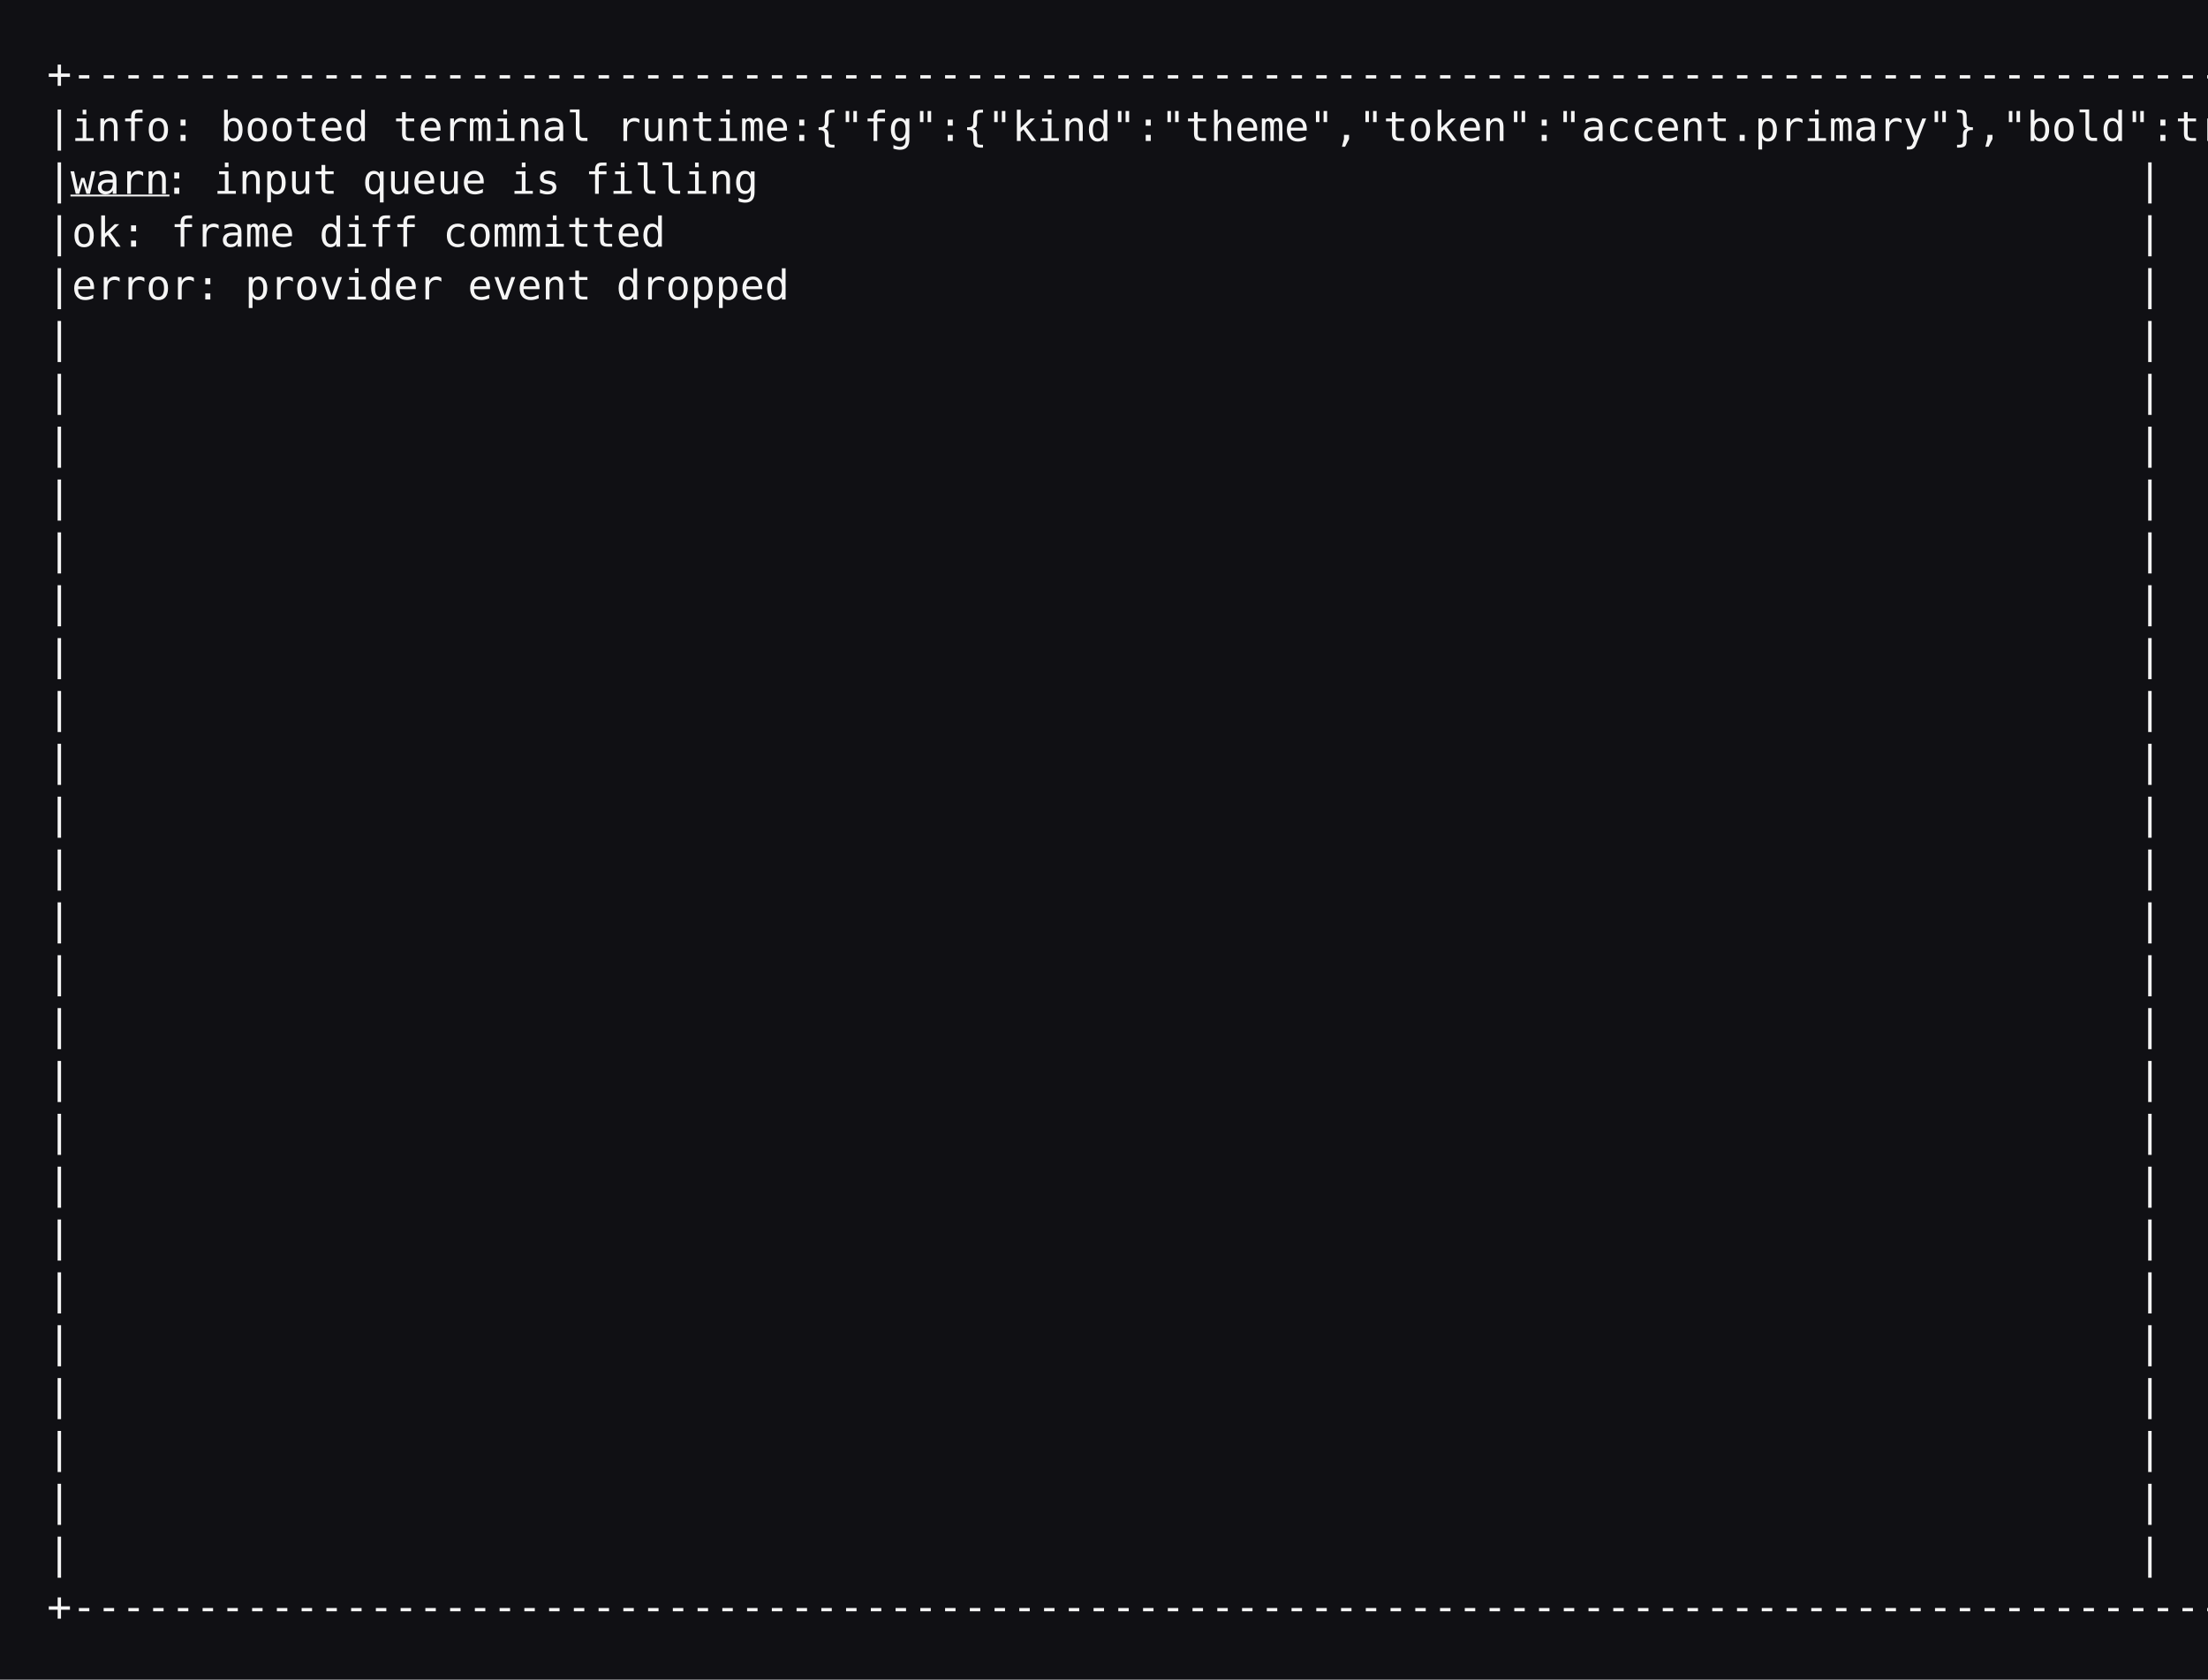
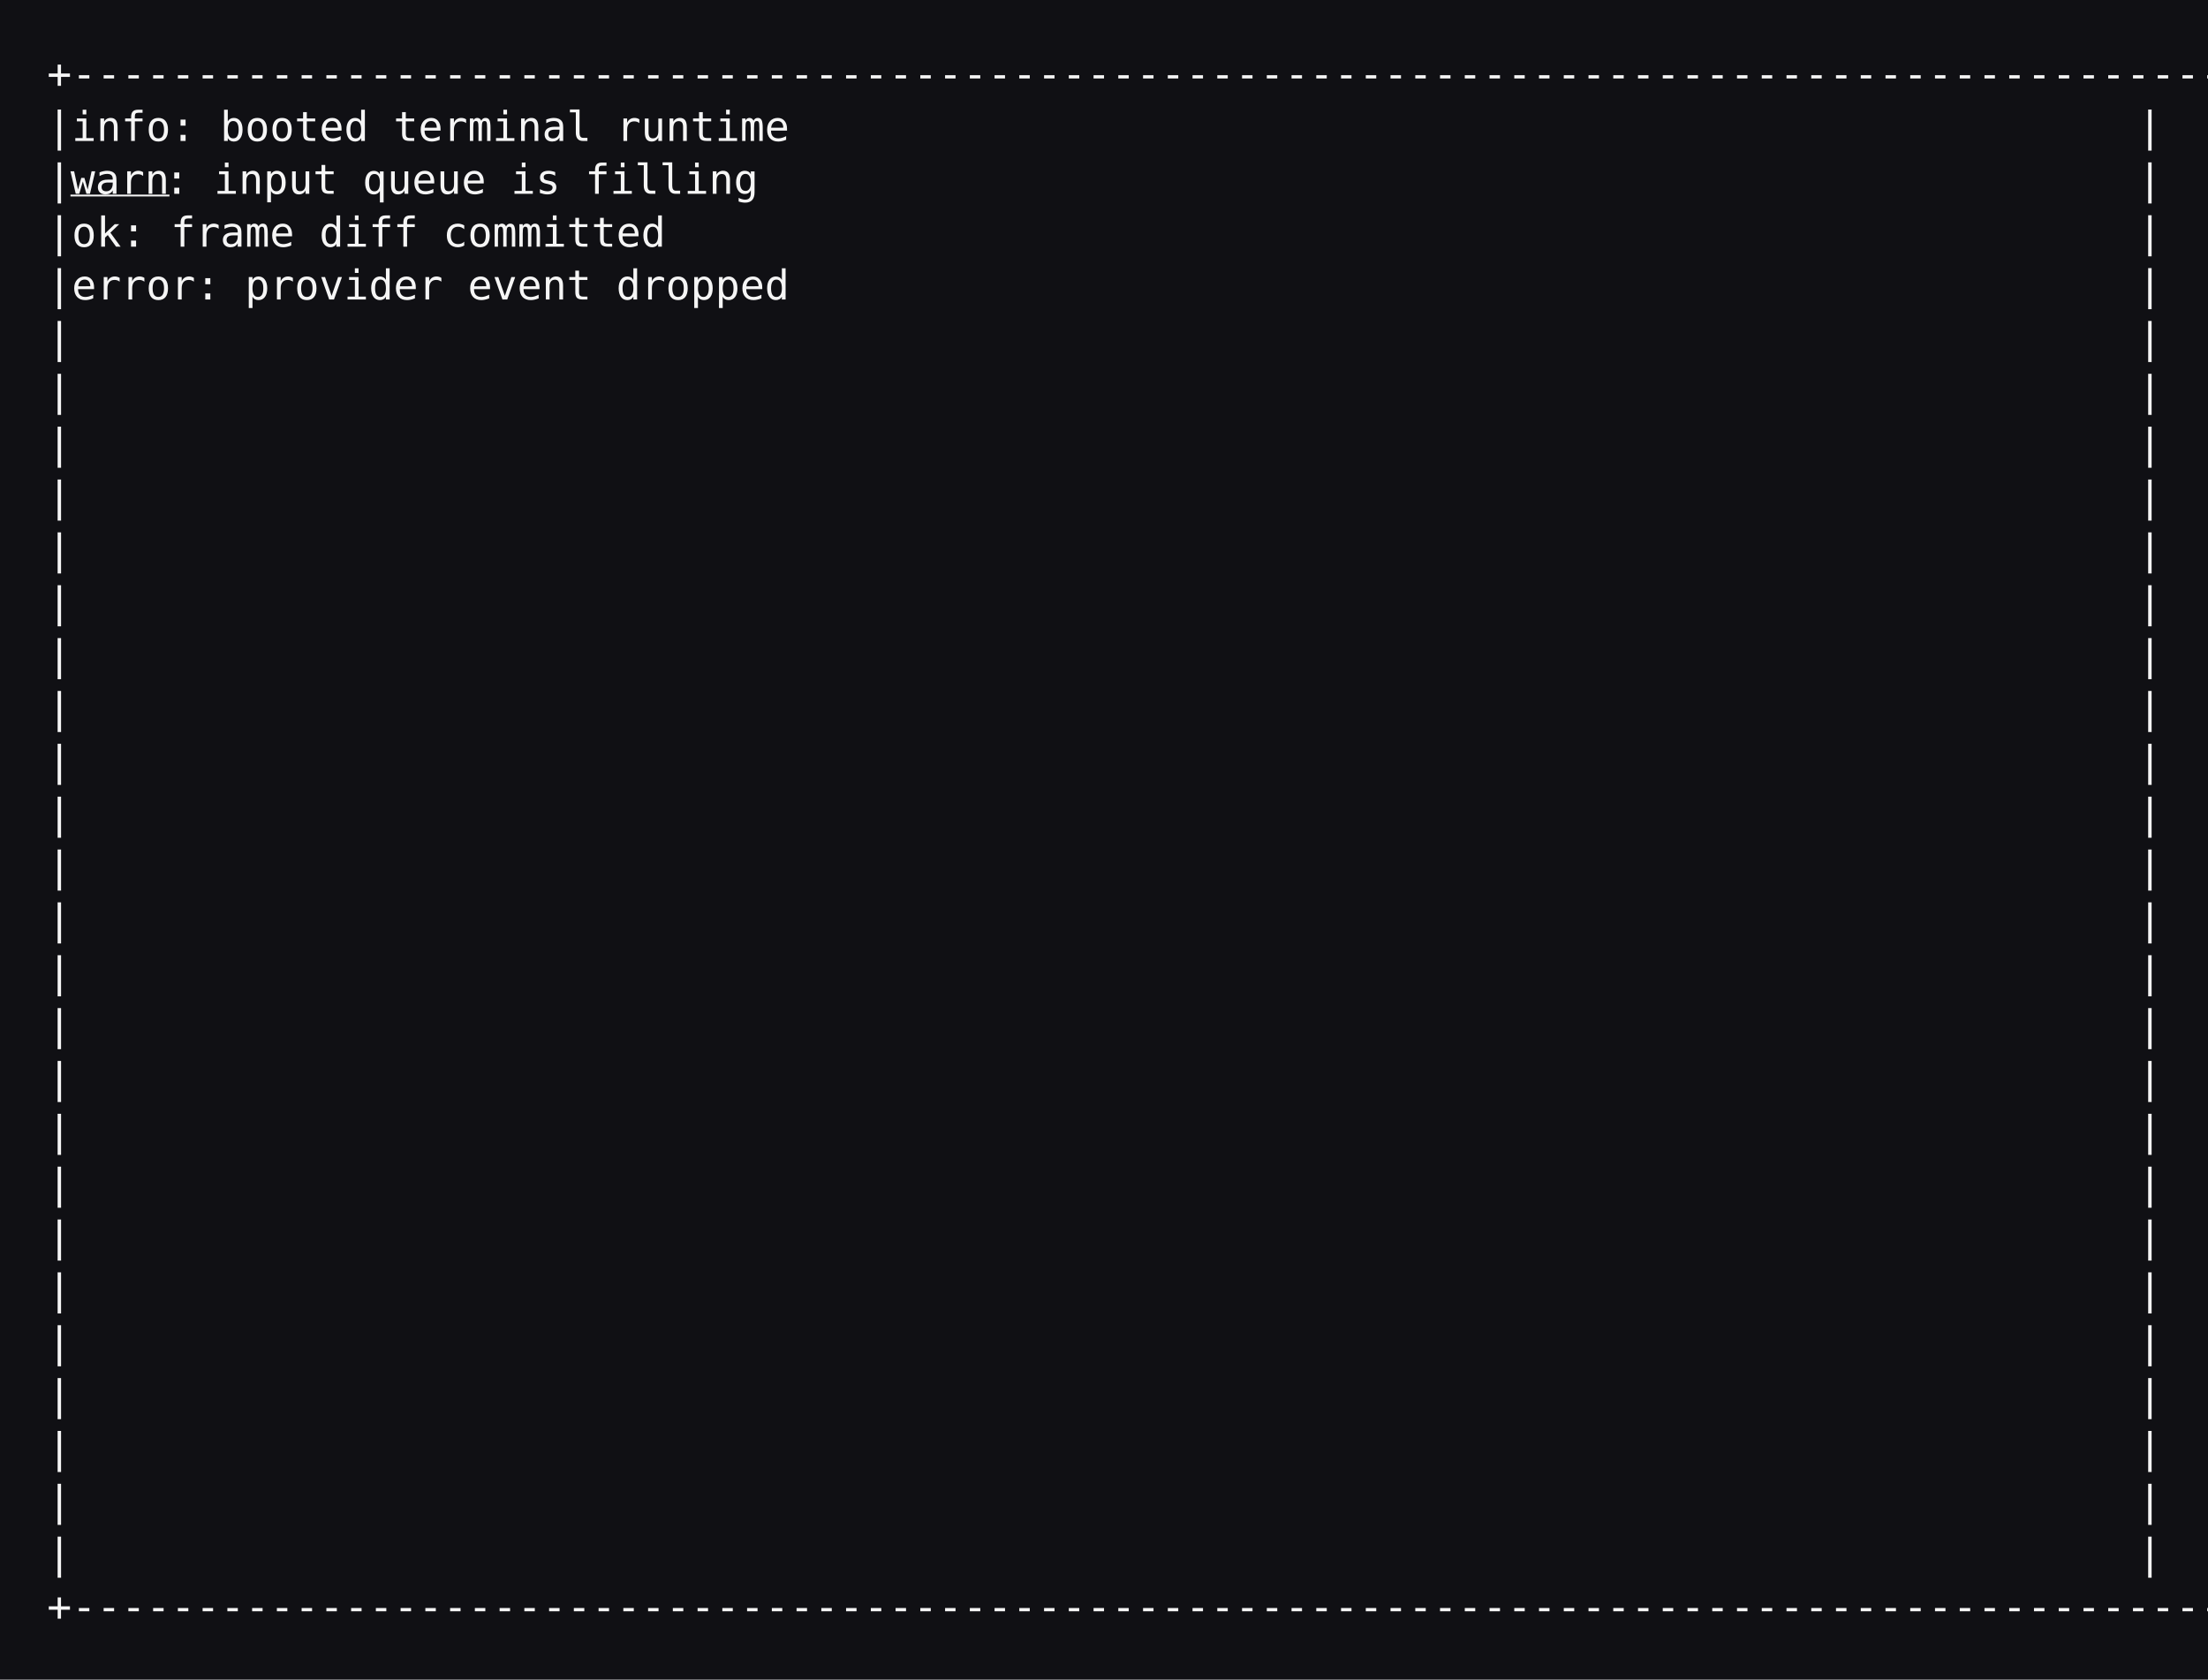
<svg xmlns="http://www.w3.org/2000/svg" width="752" height="572" viewBox="0 0 752 572" xml:space="preserve">
  <rect width="100%" height="100%" fill="#101014" />
  <text x="16" y="30" fill="#f5f5f5" font-family="ui-monospace,SFMono-Regular,Consolas,monospace" font-size="14">+----------------------------------------------------------------------------------------+</text>
-   <text x="16" y="48" fill="#f5f5f5" font-family="ui-monospace,SFMono-Regular,Consolas,monospace" font-size="14">|info: booted terminal runtime:{"fg":{"kind":"theme","token":"accent.primary"},"bold":tru|</text>
+   <text x="16" y="48" fill="#f5f5f5" font-family="ui-monospace,SFMono-Regular,Consolas,monospace" font-size="14">|info: booted terminal runtime</text>
+   <text x="728" y="48" fill="#f5f5f5" font-family="ui-monospace,SFMono-Regular,Consolas,monospace" font-size="14">|</text>
  <text x="16" y="66" fill="#f5f5f5" font-family="ui-monospace,SFMono-Regular,Consolas,monospace" font-size="14">|</text>
  <text x="24" y="66" fill="#f5f5f5" font-family="ui-monospace,SFMono-Regular,Consolas,monospace" font-size="14" text-decoration="underline">warn</text>
  <text x="56" y="66" fill="#f5f5f5" font-family="ui-monospace,SFMono-Regular,Consolas,monospace" font-size="14">: input queue is filling</text>
  <text x="728" y="66" fill="#f5f5f5" font-family="ui-monospace,SFMono-Regular,Consolas,monospace" font-size="14">|</text>
  <text x="16" y="84" fill="#f5f5f5" font-family="ui-monospace,SFMono-Regular,Consolas,monospace" font-size="14">|ok: frame diff committed</text>
  <text x="728" y="84" fill="#f5f5f5" font-family="ui-monospace,SFMono-Regular,Consolas,monospace" font-size="14">|</text>
  <text x="16" y="102" fill="#f5f5f5" font-family="ui-monospace,SFMono-Regular,Consolas,monospace" font-size="14">|error: provider event dropped</text>
  <text x="728" y="102" fill="#f5f5f5" font-family="ui-monospace,SFMono-Regular,Consolas,monospace" font-size="14">|</text>
  <text x="16" y="120" fill="#f5f5f5" font-family="ui-monospace,SFMono-Regular,Consolas,monospace" font-size="14">|</text>
  <text x="728" y="120" fill="#f5f5f5" font-family="ui-monospace,SFMono-Regular,Consolas,monospace" font-size="14">|</text>
  <text x="16" y="138" fill="#f5f5f5" font-family="ui-monospace,SFMono-Regular,Consolas,monospace" font-size="14">|</text>
  <text x="728" y="138" fill="#f5f5f5" font-family="ui-monospace,SFMono-Regular,Consolas,monospace" font-size="14">|</text>
  <text x="16" y="156" fill="#f5f5f5" font-family="ui-monospace,SFMono-Regular,Consolas,monospace" font-size="14">|</text>
  <text x="728" y="156" fill="#f5f5f5" font-family="ui-monospace,SFMono-Regular,Consolas,monospace" font-size="14">|</text>
  <text x="16" y="174" fill="#f5f5f5" font-family="ui-monospace,SFMono-Regular,Consolas,monospace" font-size="14">|</text>
  <text x="728" y="174" fill="#f5f5f5" font-family="ui-monospace,SFMono-Regular,Consolas,monospace" font-size="14">|</text>
  <text x="16" y="192" fill="#f5f5f5" font-family="ui-monospace,SFMono-Regular,Consolas,monospace" font-size="14">|</text>
  <text x="728" y="192" fill="#f5f5f5" font-family="ui-monospace,SFMono-Regular,Consolas,monospace" font-size="14">|</text>
  <text x="16" y="210" fill="#f5f5f5" font-family="ui-monospace,SFMono-Regular,Consolas,monospace" font-size="14">|</text>
  <text x="728" y="210" fill="#f5f5f5" font-family="ui-monospace,SFMono-Regular,Consolas,monospace" font-size="14">|</text>
  <text x="16" y="228" fill="#f5f5f5" font-family="ui-monospace,SFMono-Regular,Consolas,monospace" font-size="14">|</text>
  <text x="728" y="228" fill="#f5f5f5" font-family="ui-monospace,SFMono-Regular,Consolas,monospace" font-size="14">|</text>
  <text x="16" y="246" fill="#f5f5f5" font-family="ui-monospace,SFMono-Regular,Consolas,monospace" font-size="14">|</text>
  <text x="728" y="246" fill="#f5f5f5" font-family="ui-monospace,SFMono-Regular,Consolas,monospace" font-size="14">|</text>
  <text x="16" y="264" fill="#f5f5f5" font-family="ui-monospace,SFMono-Regular,Consolas,monospace" font-size="14">|</text>
  <text x="728" y="264" fill="#f5f5f5" font-family="ui-monospace,SFMono-Regular,Consolas,monospace" font-size="14">|</text>
  <text x="16" y="282" fill="#f5f5f5" font-family="ui-monospace,SFMono-Regular,Consolas,monospace" font-size="14">|</text>
  <text x="728" y="282" fill="#f5f5f5" font-family="ui-monospace,SFMono-Regular,Consolas,monospace" font-size="14">|</text>
  <text x="16" y="300" fill="#f5f5f5" font-family="ui-monospace,SFMono-Regular,Consolas,monospace" font-size="14">|</text>
  <text x="728" y="300" fill="#f5f5f5" font-family="ui-monospace,SFMono-Regular,Consolas,monospace" font-size="14">|</text>
  <text x="16" y="318" fill="#f5f5f5" font-family="ui-monospace,SFMono-Regular,Consolas,monospace" font-size="14">|</text>
  <text x="728" y="318" fill="#f5f5f5" font-family="ui-monospace,SFMono-Regular,Consolas,monospace" font-size="14">|</text>
  <text x="16" y="336" fill="#f5f5f5" font-family="ui-monospace,SFMono-Regular,Consolas,monospace" font-size="14">|</text>
  <text x="728" y="336" fill="#f5f5f5" font-family="ui-monospace,SFMono-Regular,Consolas,monospace" font-size="14">|</text>
  <text x="16" y="354" fill="#f5f5f5" font-family="ui-monospace,SFMono-Regular,Consolas,monospace" font-size="14">|</text>
  <text x="728" y="354" fill="#f5f5f5" font-family="ui-monospace,SFMono-Regular,Consolas,monospace" font-size="14">|</text>
  <text x="16" y="372" fill="#f5f5f5" font-family="ui-monospace,SFMono-Regular,Consolas,monospace" font-size="14">|</text>
  <text x="728" y="372" fill="#f5f5f5" font-family="ui-monospace,SFMono-Regular,Consolas,monospace" font-size="14">|</text>
  <text x="16" y="390" fill="#f5f5f5" font-family="ui-monospace,SFMono-Regular,Consolas,monospace" font-size="14">|</text>
  <text x="728" y="390" fill="#f5f5f5" font-family="ui-monospace,SFMono-Regular,Consolas,monospace" font-size="14">|</text>
  <text x="16" y="408" fill="#f5f5f5" font-family="ui-monospace,SFMono-Regular,Consolas,monospace" font-size="14">|</text>
  <text x="728" y="408" fill="#f5f5f5" font-family="ui-monospace,SFMono-Regular,Consolas,monospace" font-size="14">|</text>
  <text x="16" y="426" fill="#f5f5f5" font-family="ui-monospace,SFMono-Regular,Consolas,monospace" font-size="14">|</text>
  <text x="728" y="426" fill="#f5f5f5" font-family="ui-monospace,SFMono-Regular,Consolas,monospace" font-size="14">|</text>
  <text x="16" y="444" fill="#f5f5f5" font-family="ui-monospace,SFMono-Regular,Consolas,monospace" font-size="14">|</text>
  <text x="728" y="444" fill="#f5f5f5" font-family="ui-monospace,SFMono-Regular,Consolas,monospace" font-size="14">|</text>
  <text x="16" y="462" fill="#f5f5f5" font-family="ui-monospace,SFMono-Regular,Consolas,monospace" font-size="14">|</text>
  <text x="728" y="462" fill="#f5f5f5" font-family="ui-monospace,SFMono-Regular,Consolas,monospace" font-size="14">|</text>
  <text x="16" y="480" fill="#f5f5f5" font-family="ui-monospace,SFMono-Regular,Consolas,monospace" font-size="14">|</text>
  <text x="728" y="480" fill="#f5f5f5" font-family="ui-monospace,SFMono-Regular,Consolas,monospace" font-size="14">|</text>
  <text x="16" y="498" fill="#f5f5f5" font-family="ui-monospace,SFMono-Regular,Consolas,monospace" font-size="14">|</text>
  <text x="728" y="498" fill="#f5f5f5" font-family="ui-monospace,SFMono-Regular,Consolas,monospace" font-size="14">|</text>
  <text x="16" y="516" fill="#f5f5f5" font-family="ui-monospace,SFMono-Regular,Consolas,monospace" font-size="14">|</text>
  <text x="728" y="516" fill="#f5f5f5" font-family="ui-monospace,SFMono-Regular,Consolas,monospace" font-size="14">|</text>
  <text x="16" y="534" fill="#f5f5f5" font-family="ui-monospace,SFMono-Regular,Consolas,monospace" font-size="14">|</text>
  <text x="728" y="534" fill="#f5f5f5" font-family="ui-monospace,SFMono-Regular,Consolas,monospace" font-size="14">|</text>
  <text x="16" y="552" fill="#f5f5f5" font-family="ui-monospace,SFMono-Regular,Consolas,monospace" font-size="14">+----------------------------------------------------------------------------------------+</text>
</svg>
